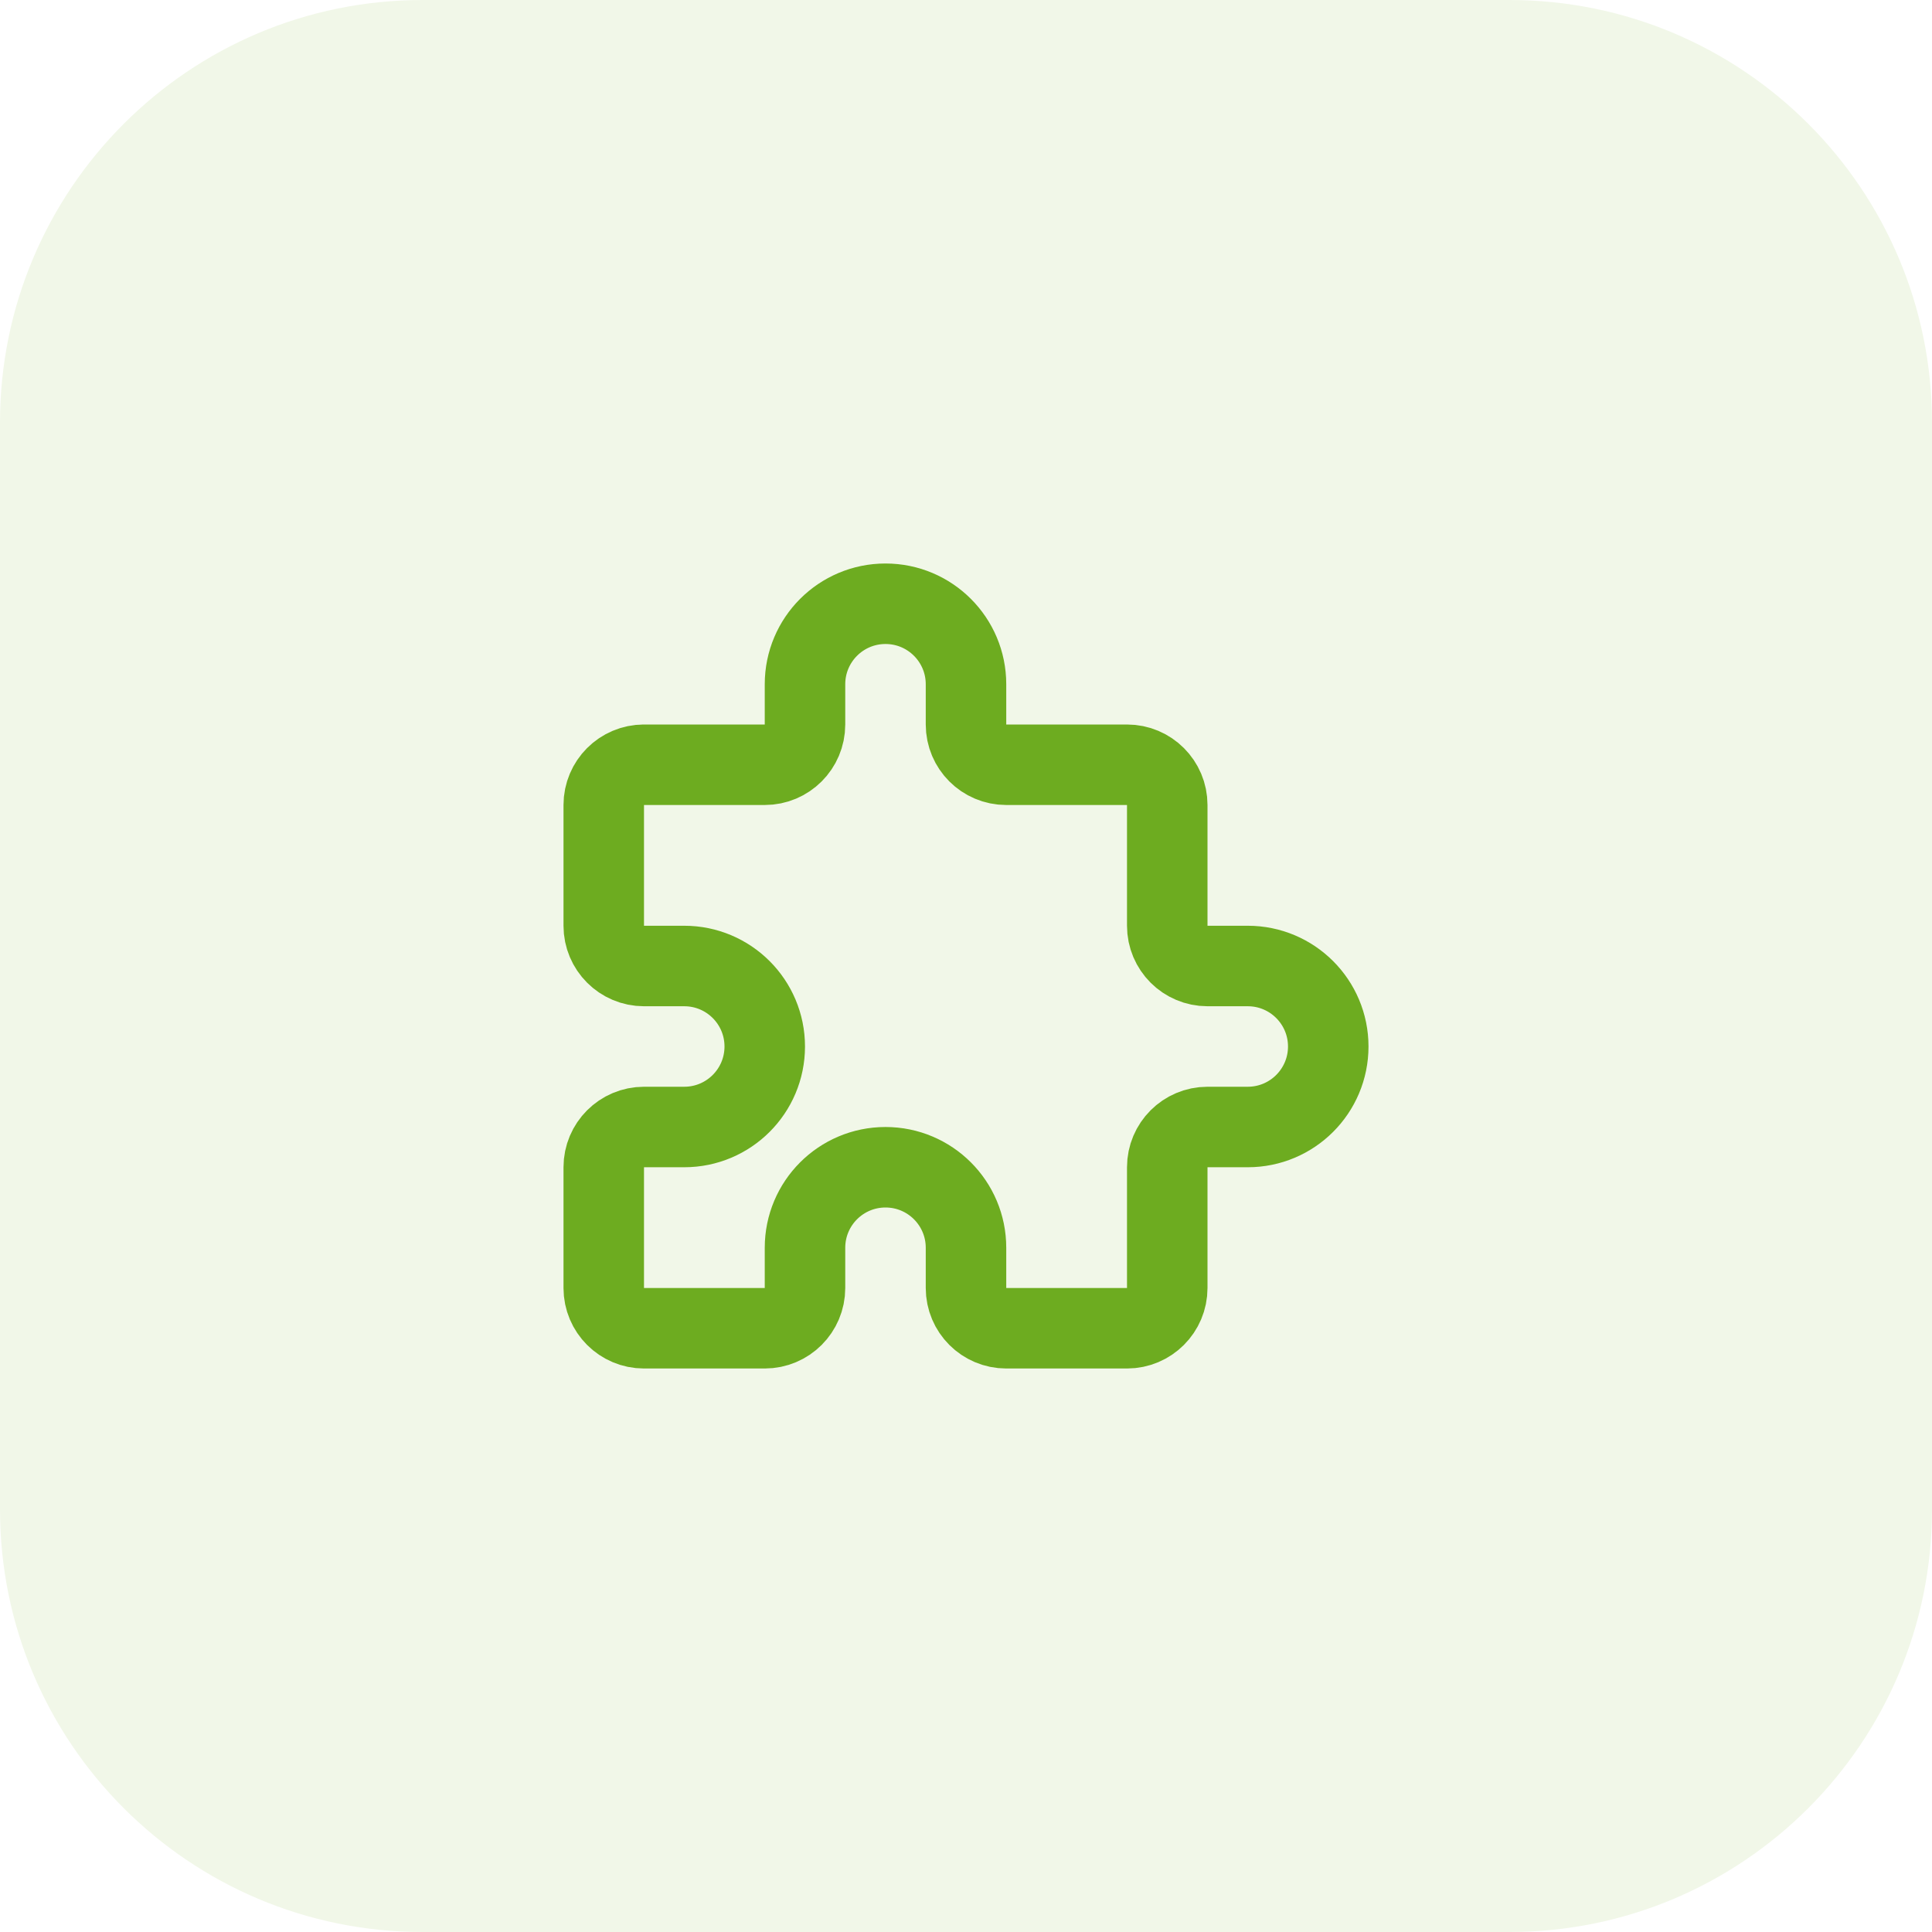
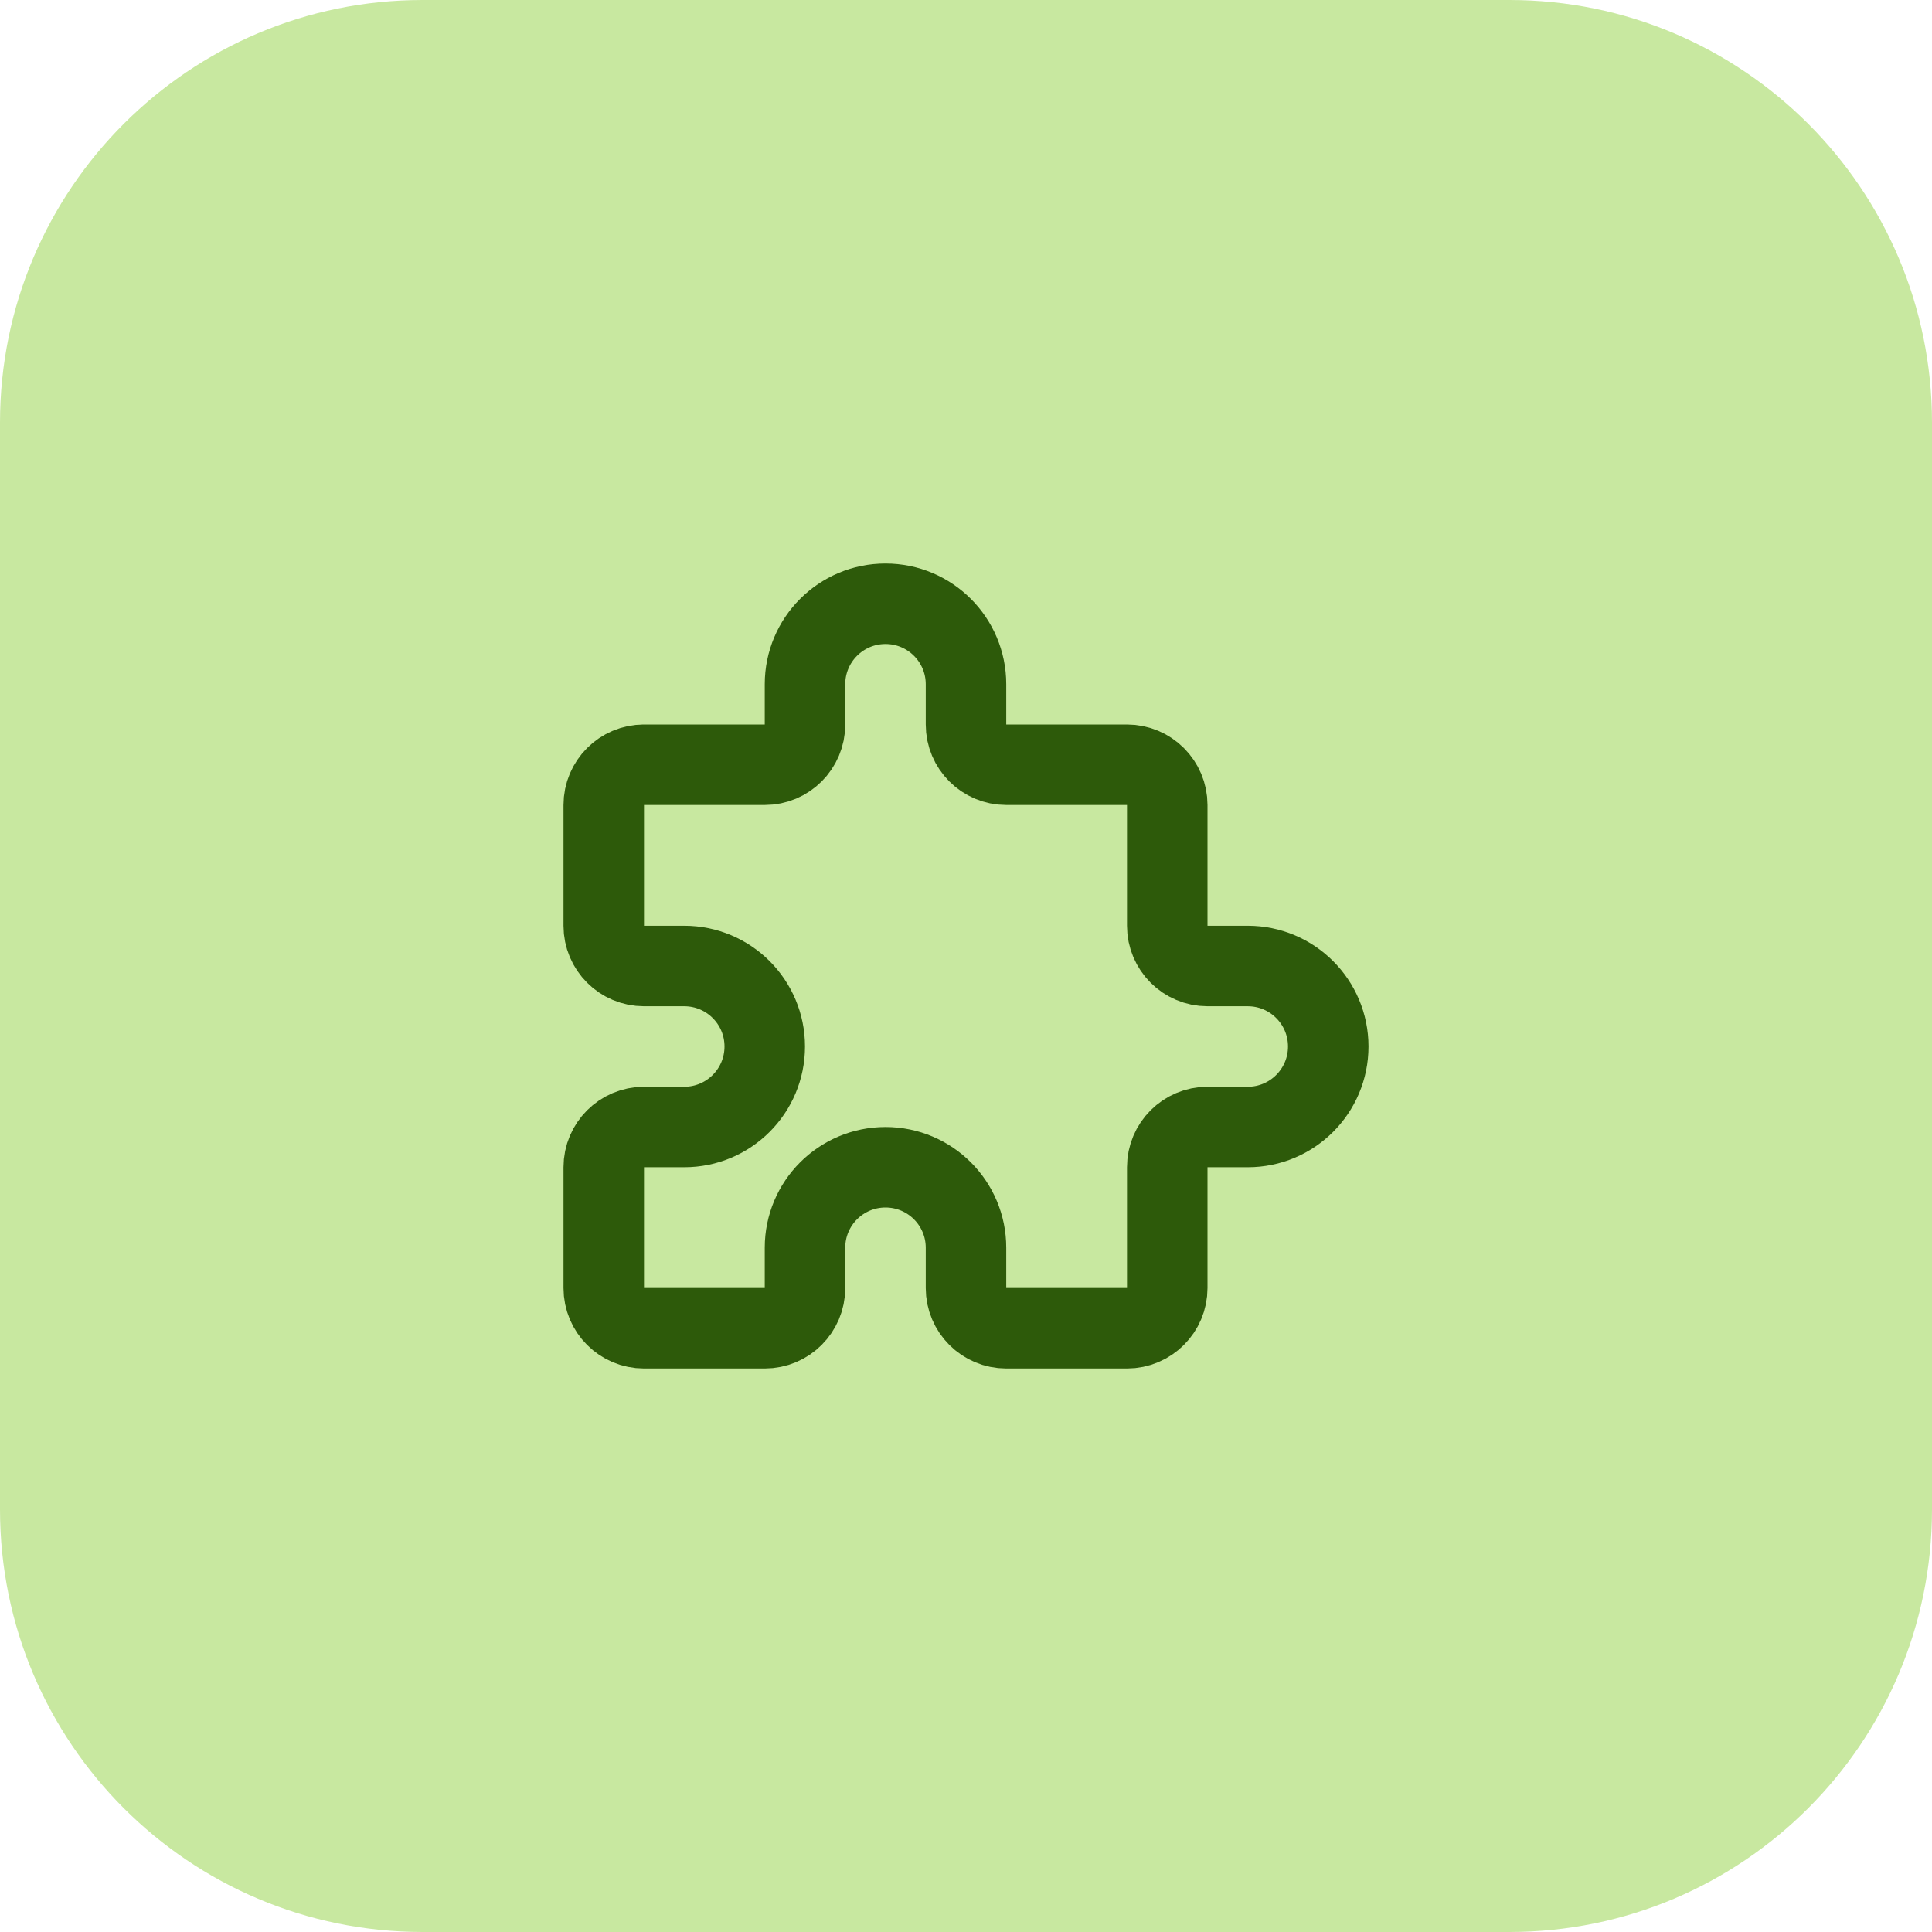
<svg xmlns="http://www.w3.org/2000/svg" width="64" height="64" viewBox="0 0 64 64">
-   <rect width="64" height="64" rx="14" fill="#f1f7e8" />
-   <svg x="16" y="16" width="32" height="32" viewBox="0 0 24 24" fill="none" stroke="#6dac20" stroke-width="2" stroke-linecap="round" stroke-linejoin="round">
+   <rect width="64" height="64" rx="14" fill="#c8e8a0" />
+   <svg x="16" y="16" width="32" height="32" viewBox="0 0 24 24" fill="none" stroke="#2d5a0a" stroke-width="2" stroke-linecap="round" stroke-linejoin="round">
    <path stroke="none" d="M0 0h24v24H0z" fill="none" />
    <path d="M4 7h3a1 1 0 0 0 1 -1v-1a2 2 0 0 1 4 0v1a1 1 0 0 0 1 1h3a1 1 0 0 1 1 1v3a1 1 0 0 0 1 1h1a2 2 0 0 1 0 4h-1a1 1 0 0 0 -1 1v3a1 1 0 0 1 -1 1h-3a1 1 0 0 1 -1 -1v-1a2 2 0 0 0 -4 0v1a1 1 0 0 1 -1 1h-3a1 1 0 0 1 -1 -1v-3a1 1 0 0 1 1 -1h1a2 2 0 0 0 0 -4h-1a1 1 0 0 1 -1 -1v-3a1 1 0 0 1 1 -1" />
  </svg>
</svg>
